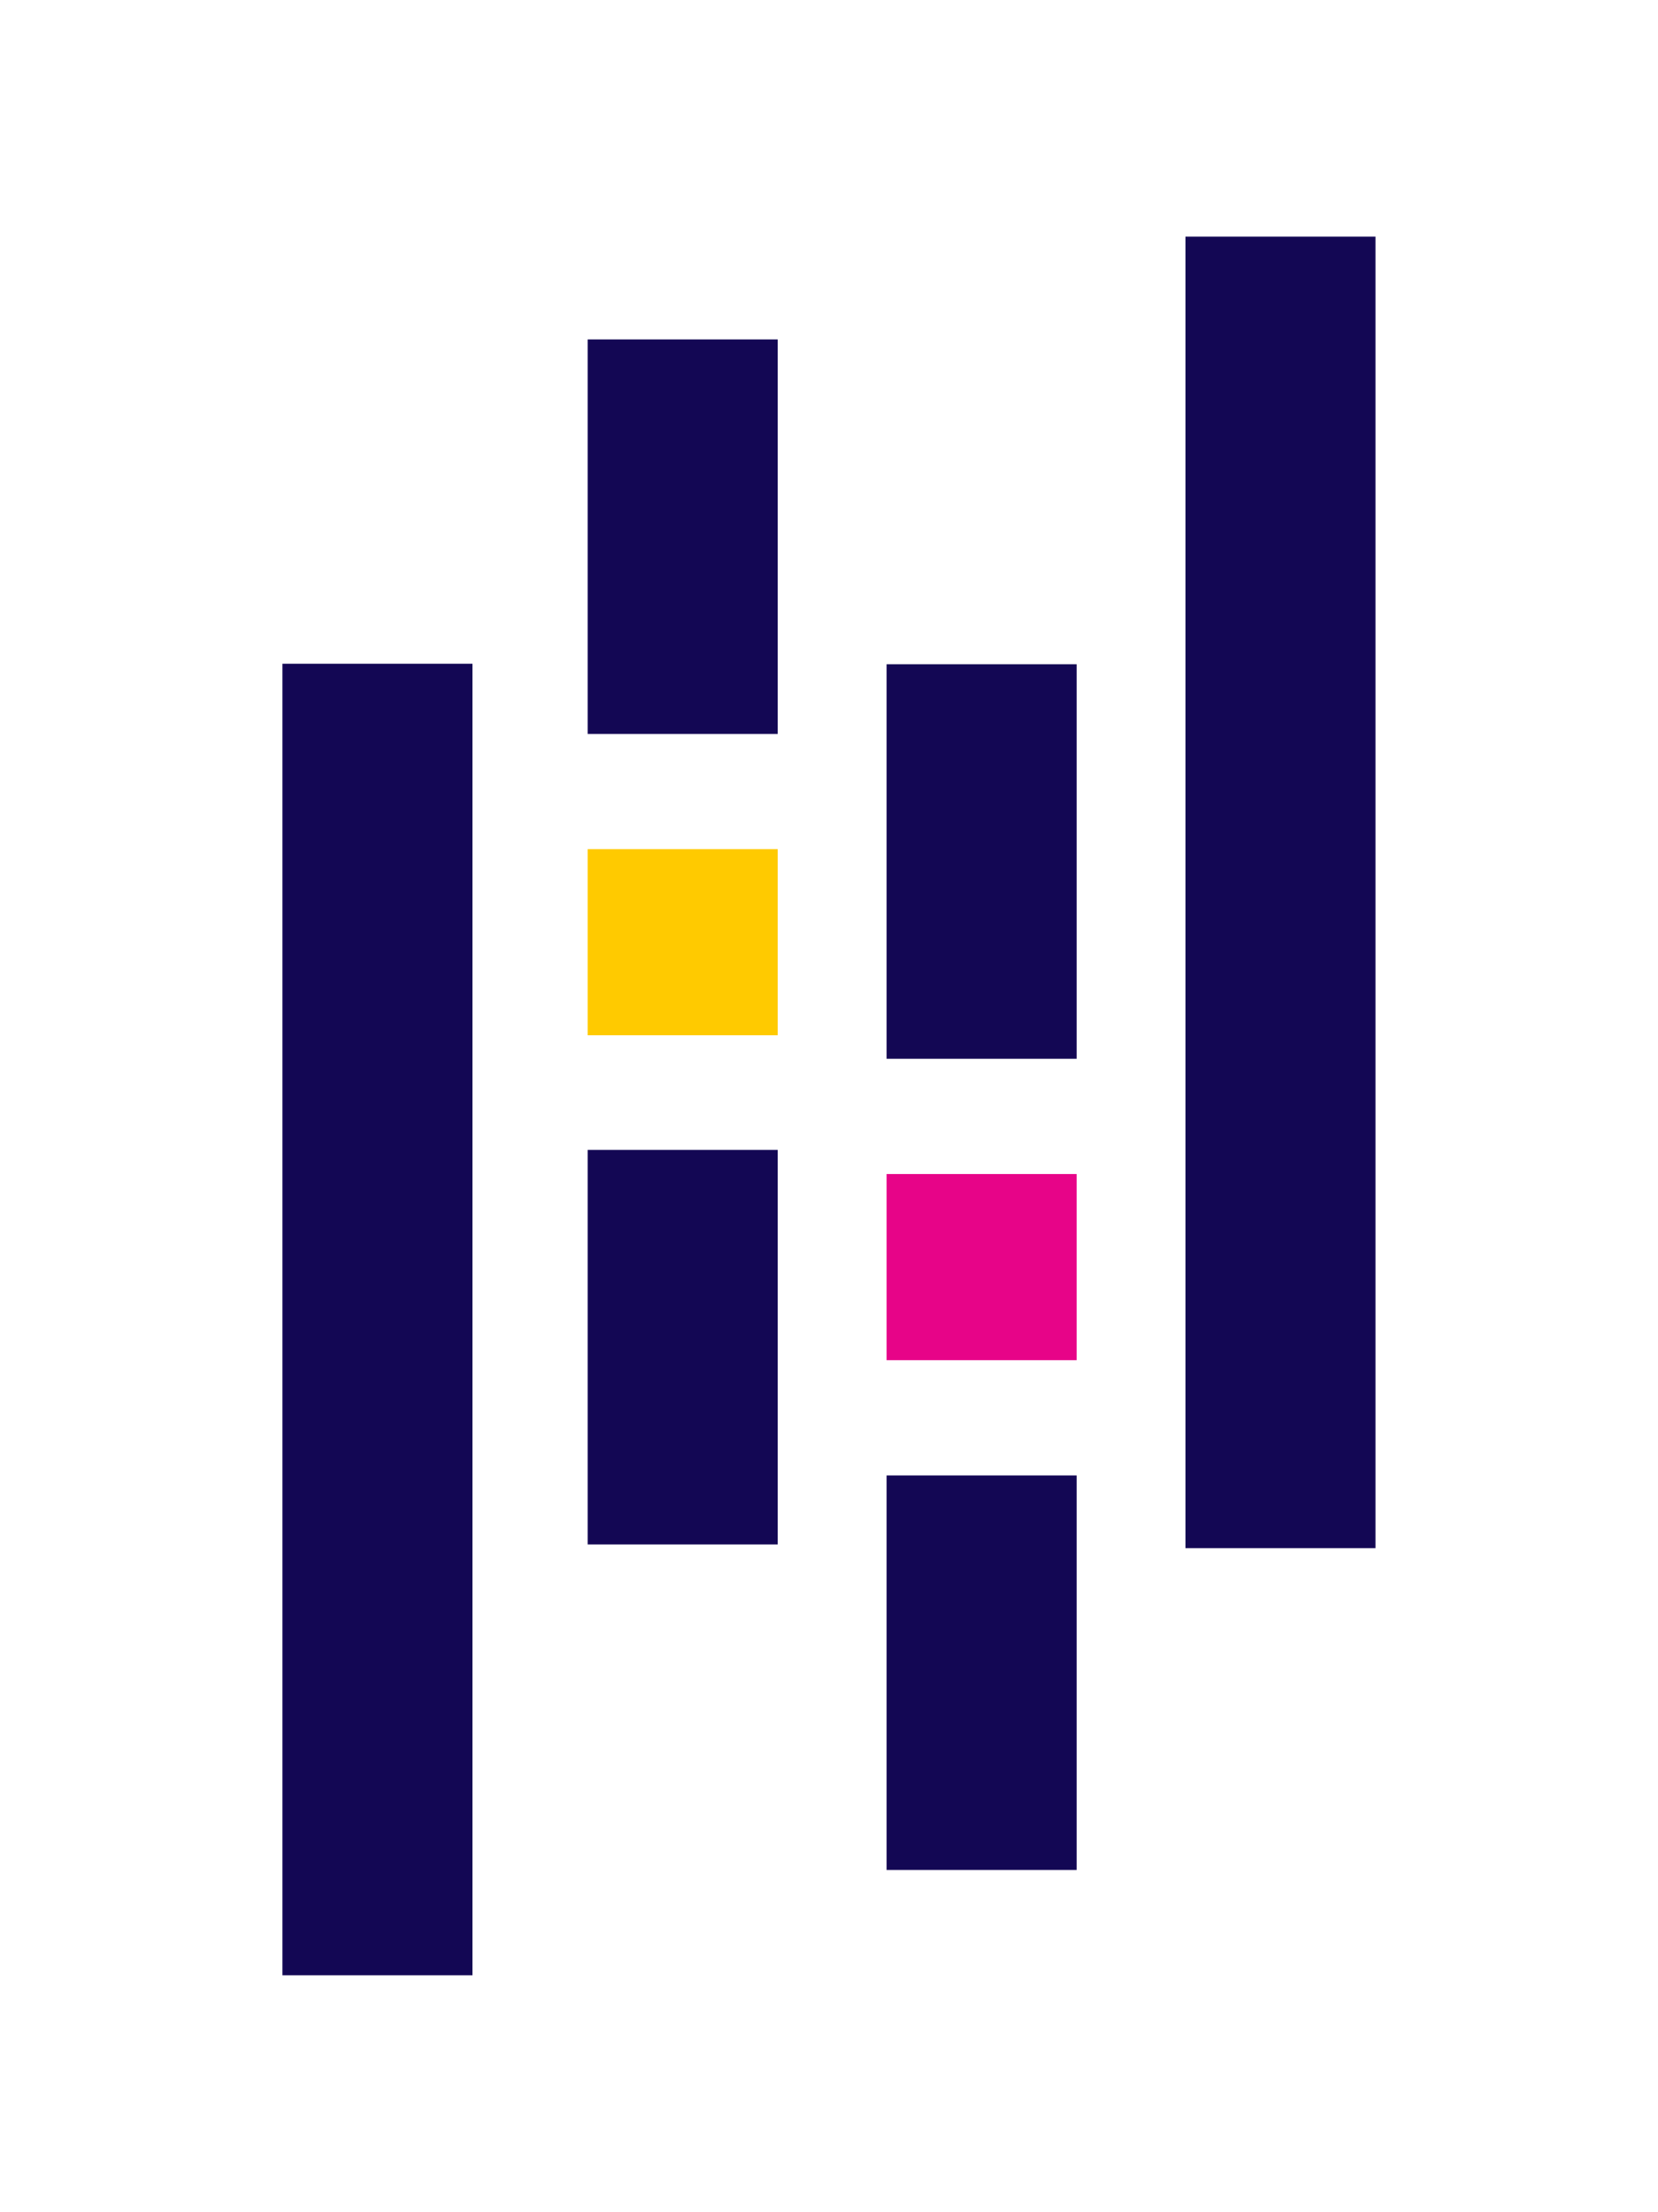
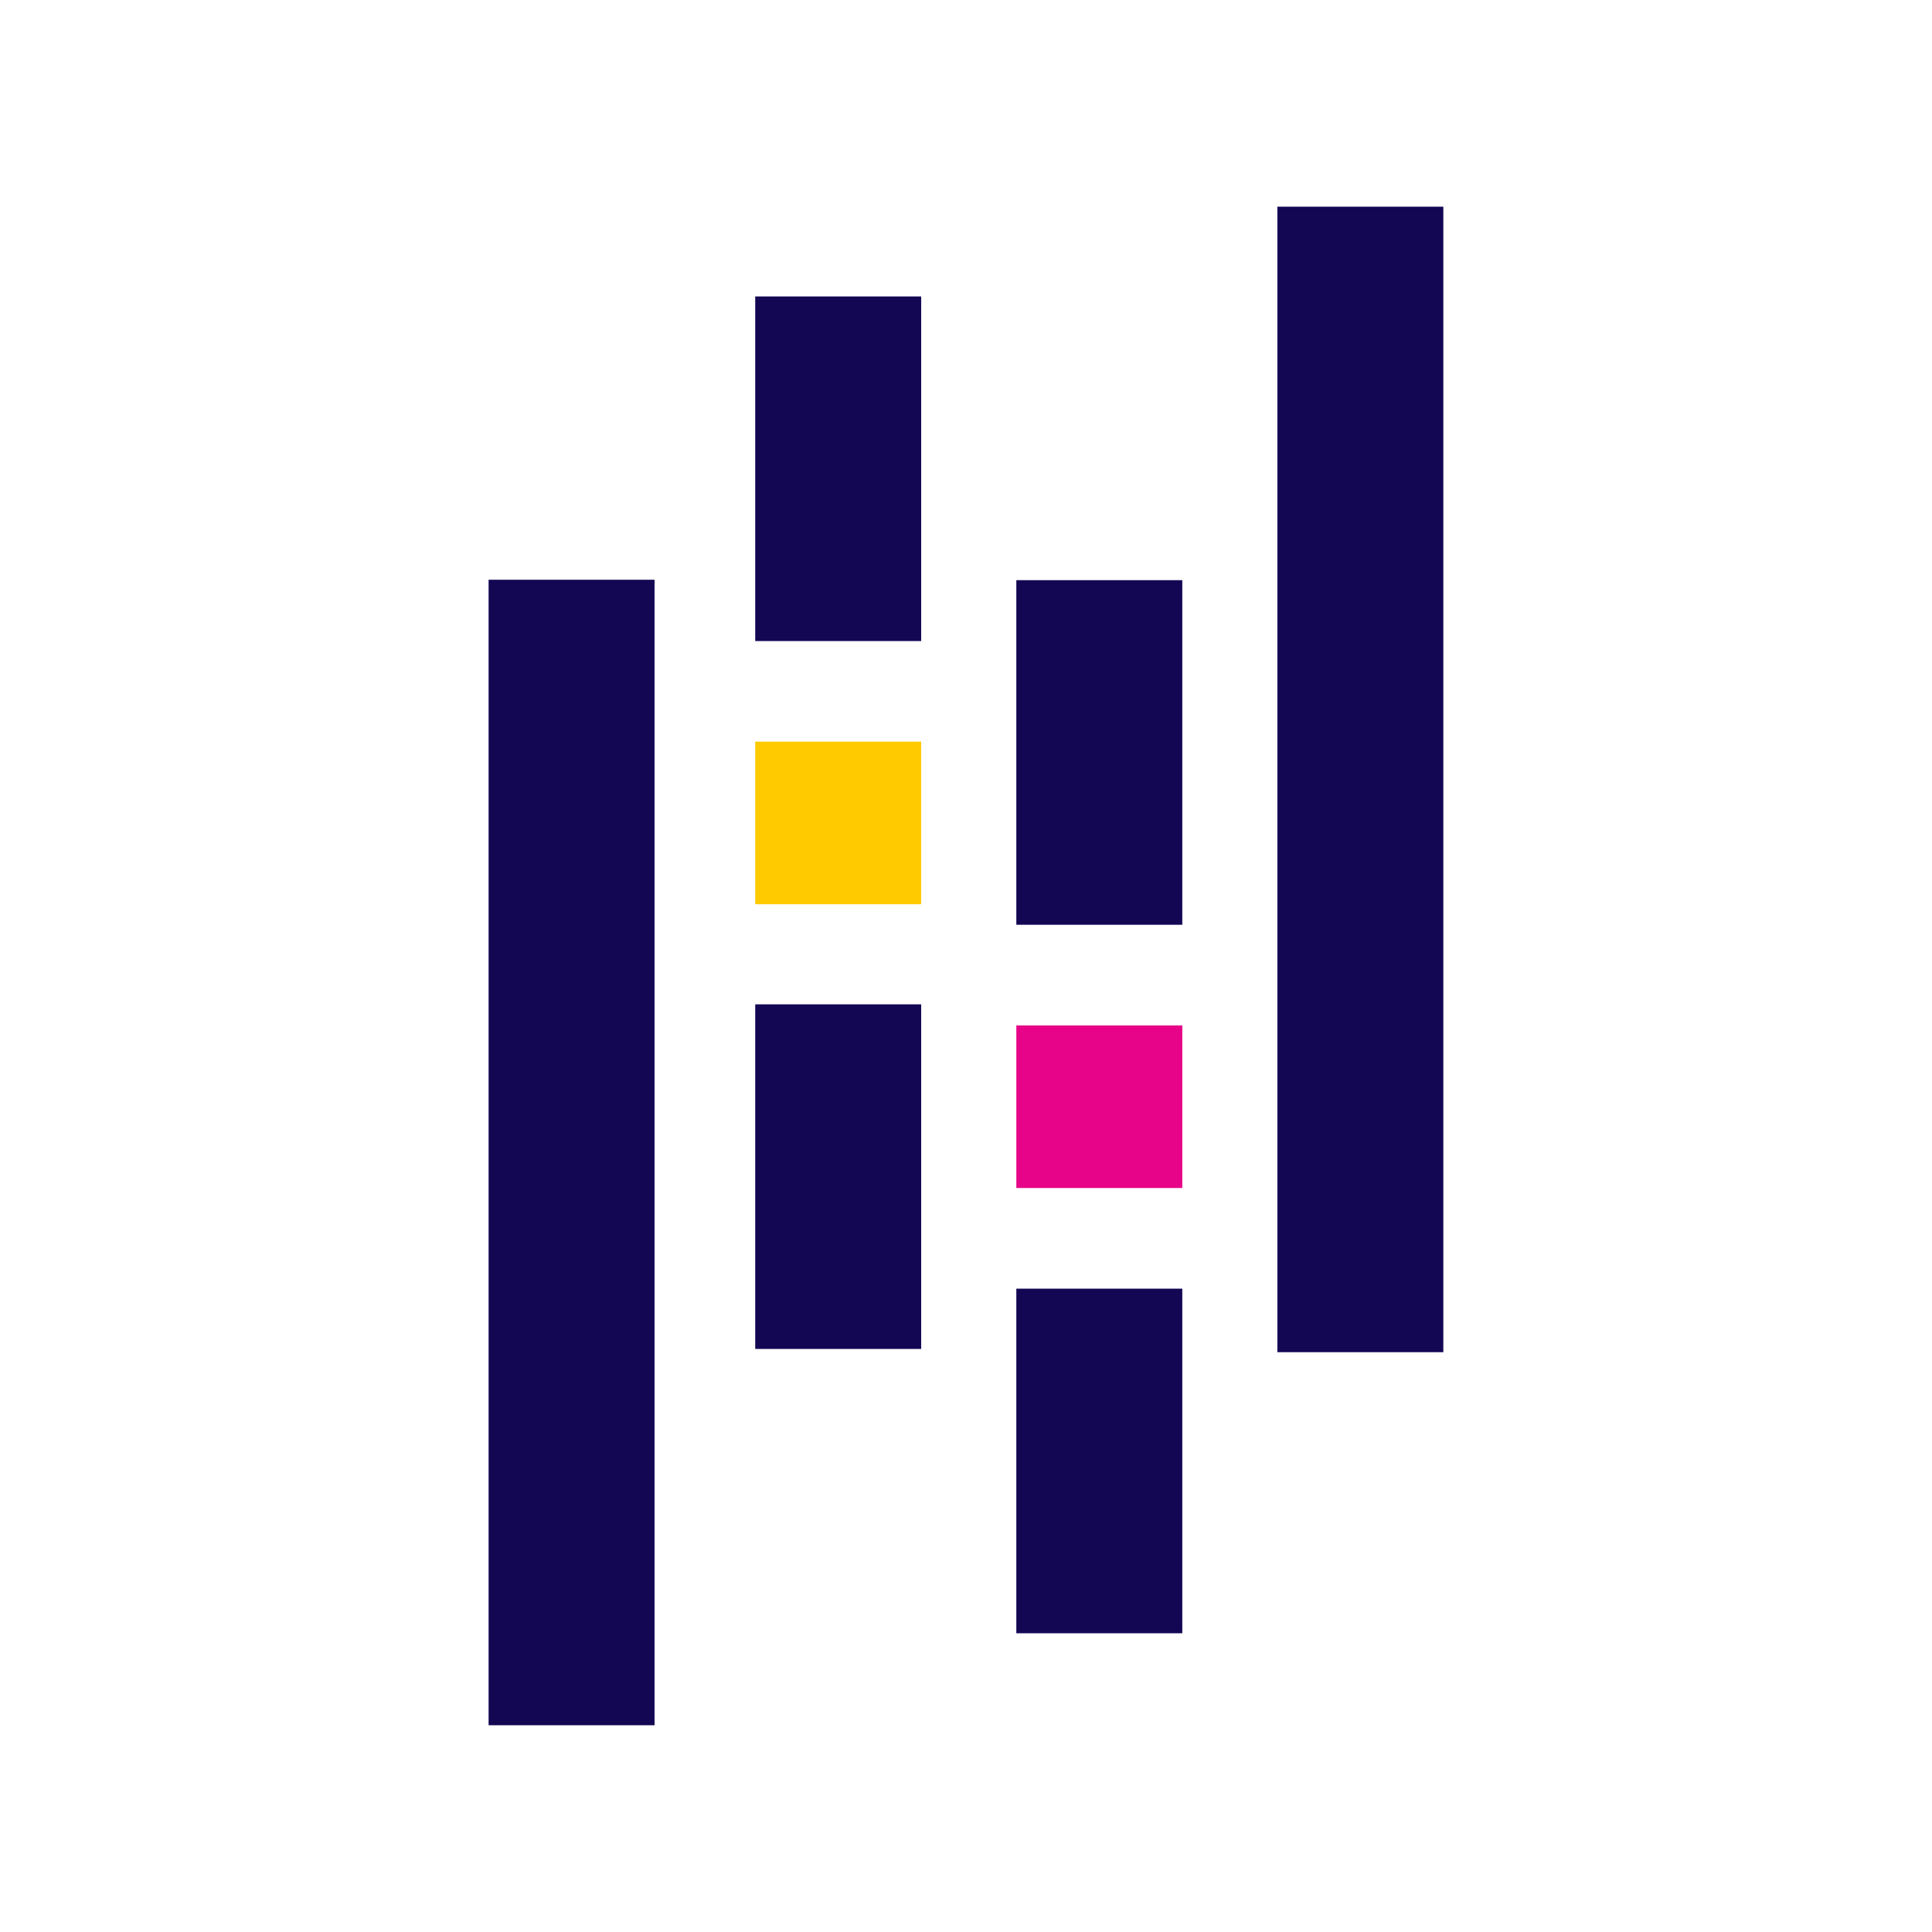
- <svg xmlns="http://www.w3.org/2000/svg" id="Layer_1" data-name="Layer 1" viewBox="0 0 210.21 280.43" version="1.1">
-   <defs id="defs4">
-     <style id="style2">.cls-1{fill:#130754;}.cls-2{fill:#48e5ac;}.cls-3{fill:#e70488;}</style>
+ <svg xmlns="http://www.w3.org/2000/svg" width="190" height="190" viewBox="0 0 210.21 280.43">
+   <defs>
+     <style>
+       .a{fill:#130754}
+       .b{fill:#ffca00}
+       .c{fill:#e70488}
+     </style>
  </defs>
-   <rect class="cls-1" x="74.51" y="43.03" width="24.09" height="50.02" id="rect8" />
-   <rect class="cls-1" x="74.51" y="145.78" width="24.09" height="50.02" id="rect10" />
-   <rect class="cls-2" x="74.51" y="107.65" width="24.09" height="23.6" id="rect12" style="fill:#ffca00;fill-opacity:1" />
-   <rect class="cls-1" x="35.81" y="84.15" width="24.09" height="166.27" id="rect14" />
-   <rect class="cls-1" x="112.41" y="187.05" width="24.09" height="50.02" id="rect16" />
-   <rect class="cls-1" x="112.41" y="84.21" width="24.09" height="50.02" id="rect18" />
-   <rect class="cls-3" x="112.41" y="148.84" width="24.09" height="23.6" id="rect20" />
-   <rect class="cls-1" x="150.3" y="30" width="24.09" height="166.27" id="rect22" />
+   <rect class="a" x="74.51" y="43.03" width="24.09" height="50.02" />
+   <rect class="a" x="74.51" y="145.78" width="24.09" height="50.02" />
+   <rect class="b" x="74.51" y="107.65" width="24.09" height="23.6" />
+   <rect class="a" x="35.81" y="84.15" width="24.09" height="166.27" />
+   <rect class="a" x="112.41" y="187.05" width="24.09" height="50.02" />
+   <rect class="a" x="112.41" y="84.21" width="24.09" height="50.02" />
+   <rect class="c" x="112.41" y="148.84" width="24.09" height="23.6" />
+   <rect class="a" x="150.3" y="30" width="24.09" height="166.27" />
</svg>
